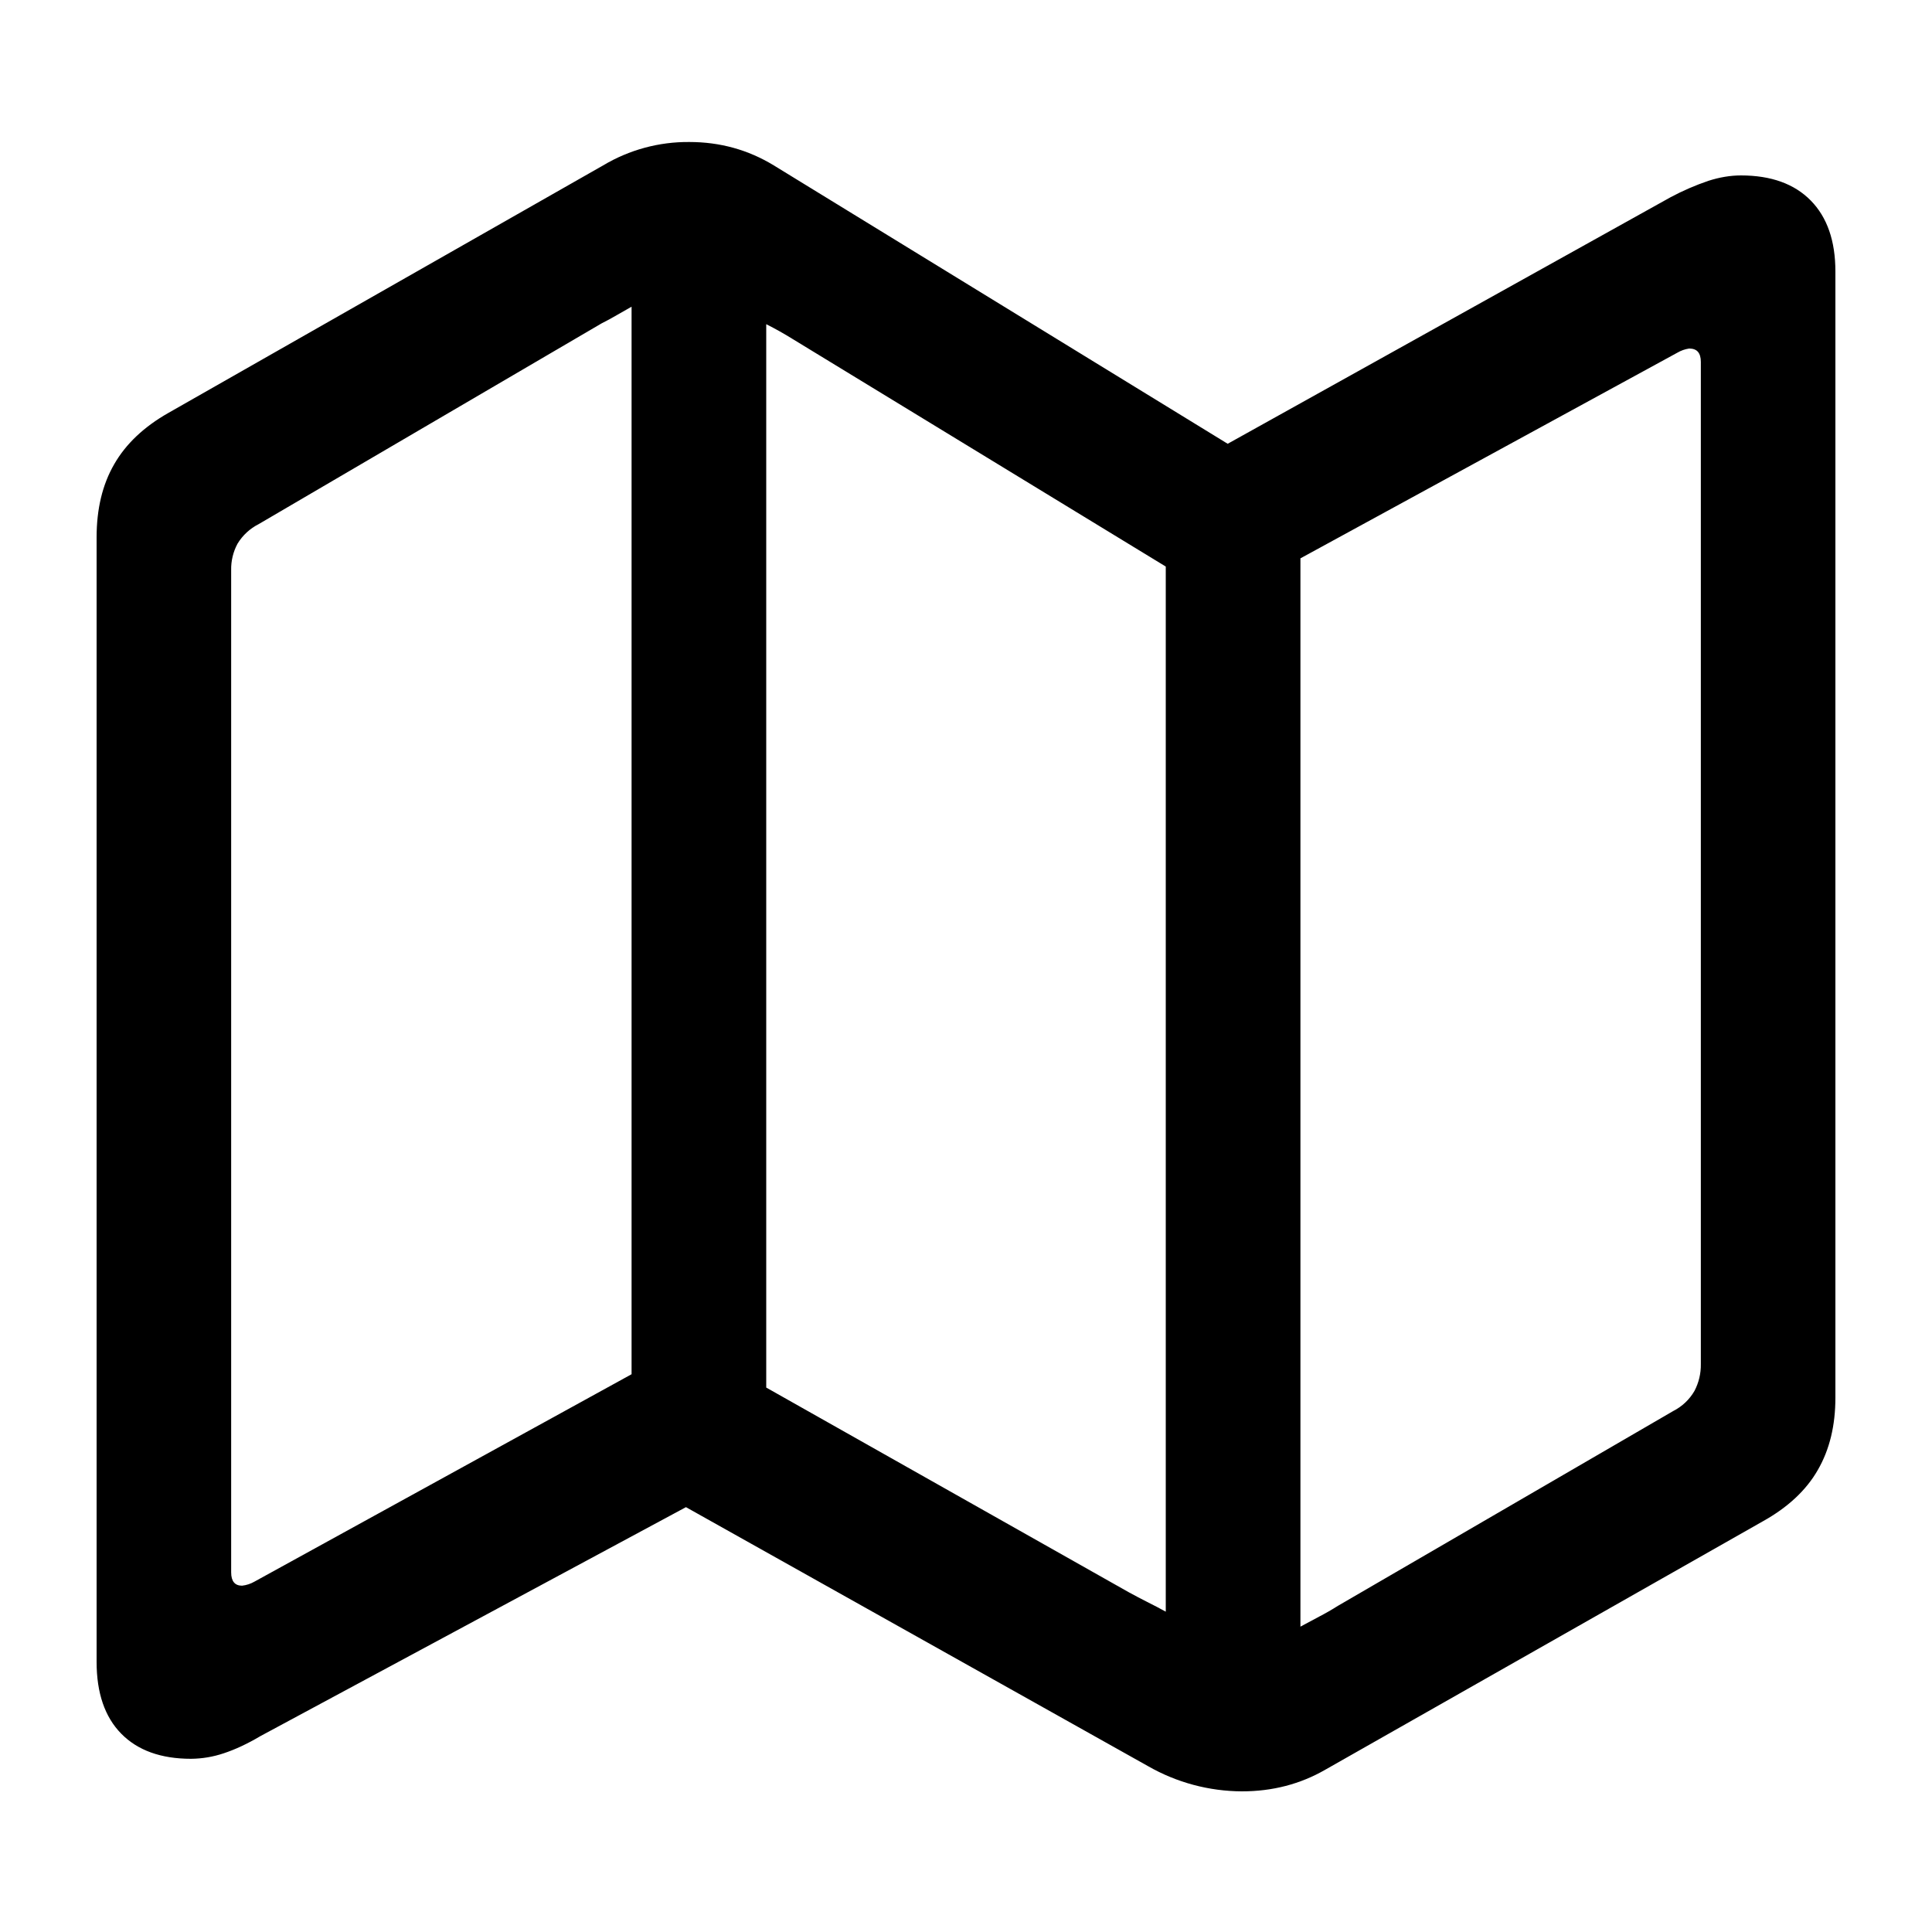
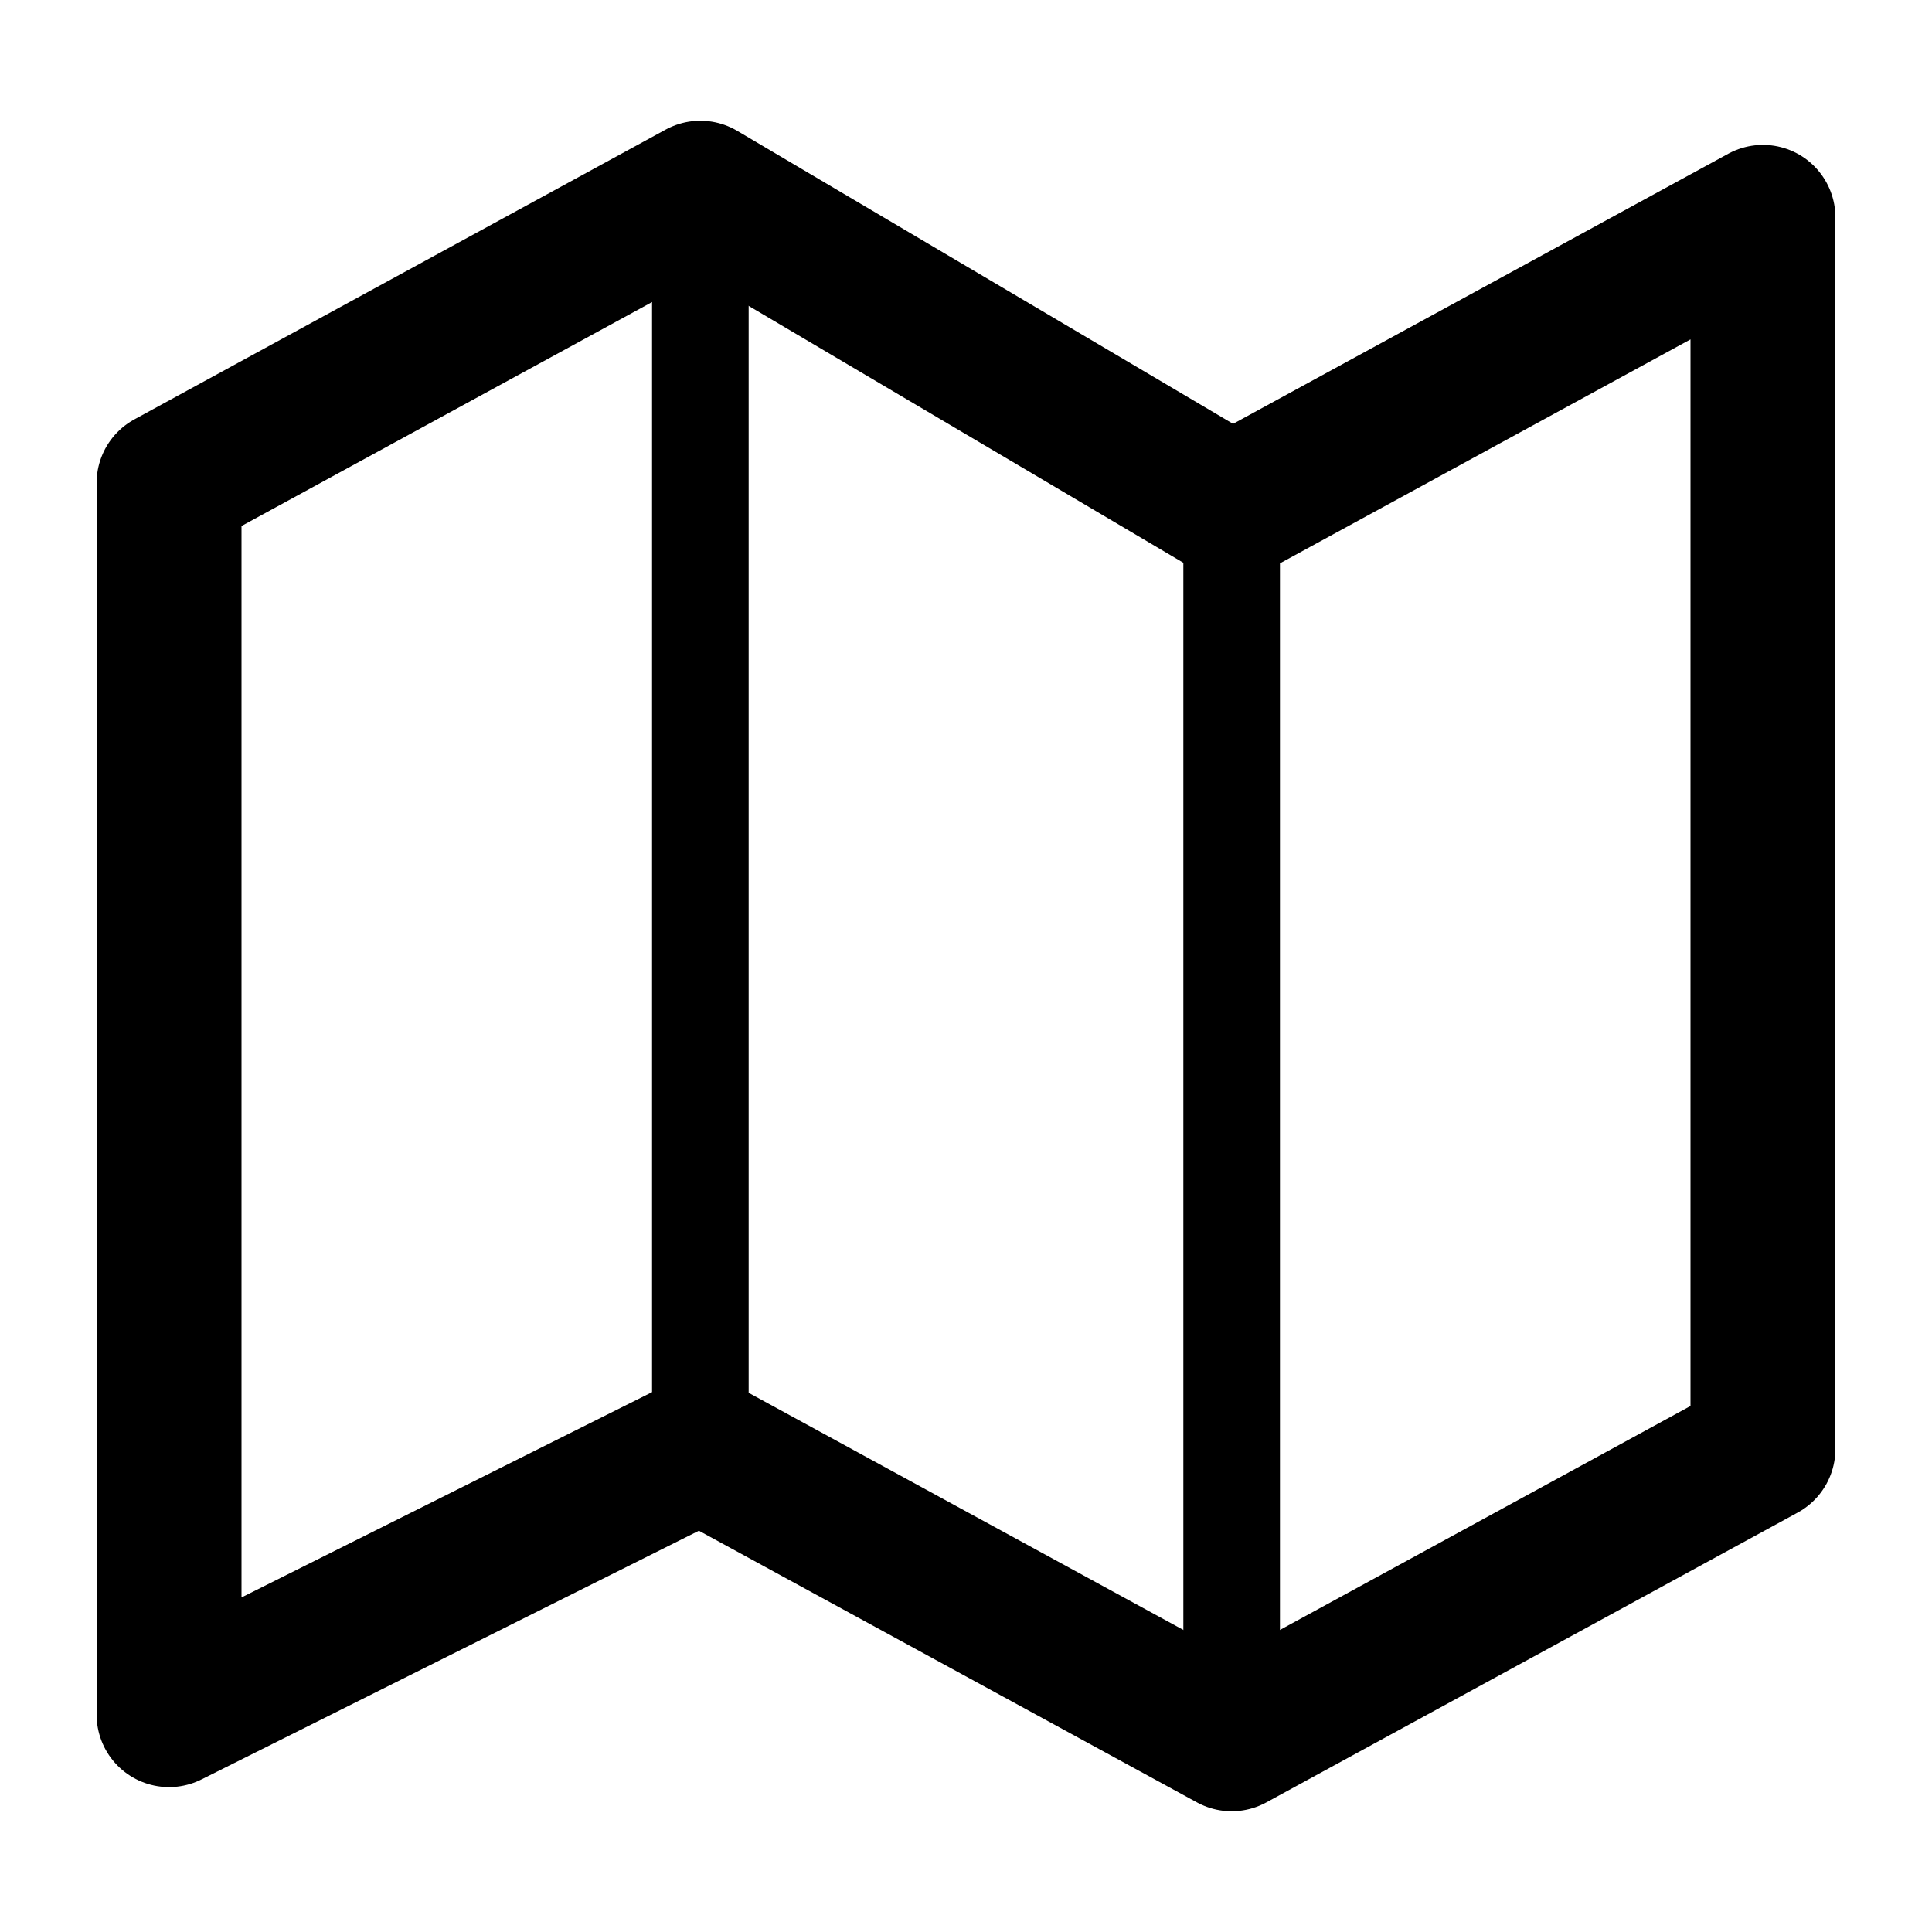
<svg xmlns="http://www.w3.org/2000/svg" viewBox="0 0 20 20">
-   <path fill="currentColor" d="M1.978 18.207c-.312 0-.553-.087-.723-.26-.17-.173-.255-.421-.255-.744V5.563c0-.294.06-.546.182-.757.12-.21.308-.388.562-.532l4.5-2.562a1.71 1.71 0 0 1 .892-.242c.317 0 .608.08.874.242l4.699 2.882 4.586-2.553a2.63 2.63 0 0 1 .39-.169c.115-.037.228-.056.337-.056.312 0 .553.087.723.26.17.173.255.418.255.735v11.657c0 .289-.06.538-.182.749-.12.21-.311.388-.57.532l-4.527 2.57c-.26.15-.548.225-.865.225a1.97 1.97 0 0 1-.97-.26l-4.785-2.682-4.405 2.37c-.138.082-.265.14-.38.178a1.089 1.089 0 0 1-.338.057Zm4.56-3.981V3.175a7.085 7.085 0 0 0-.151.086 2.68 2.68 0 0 1-.16.087L2.679 5.425a.544.544 0 0 0-.22.203.552.552 0 0 0-.066.273v10.376c0 .092.038.138.113.138a.332.332 0 0 0 .13-.043l3.902-2.146Zm1.394.138 3.755 2.12c.064.035.127.068.19.1.064.032.128.065.191.1V5.865l-3.86-2.354a3.485 3.485 0 0 0-.276-.155v11.007Zm5.53 2.475.194-.104a2.62 2.62 0 0 0 .195-.112l3.47-2.016a.533.533 0 0 0 .22-.208.577.577 0 0 0 .066-.277V3.746c0-.046-.01-.08-.03-.104-.02-.023-.051-.034-.091-.034a.337.337 0 0 0-.122.043L13.462 5.78v11.06Z" />
+   <g fill="none" fill-rule="evenodd" stroke="currentColor">
+     <path stroke-linecap="round" stroke-linejoin="round" stroke-width="1.5" d="M1.75 5v12.75L7.25 15l5.5 3 5.5-3V2.25l-5.5 3L7.25 2z" />
+     <path d="M7.25 2.25V15m5.5-9.75v12.5" />
+   </g>
</svg>
